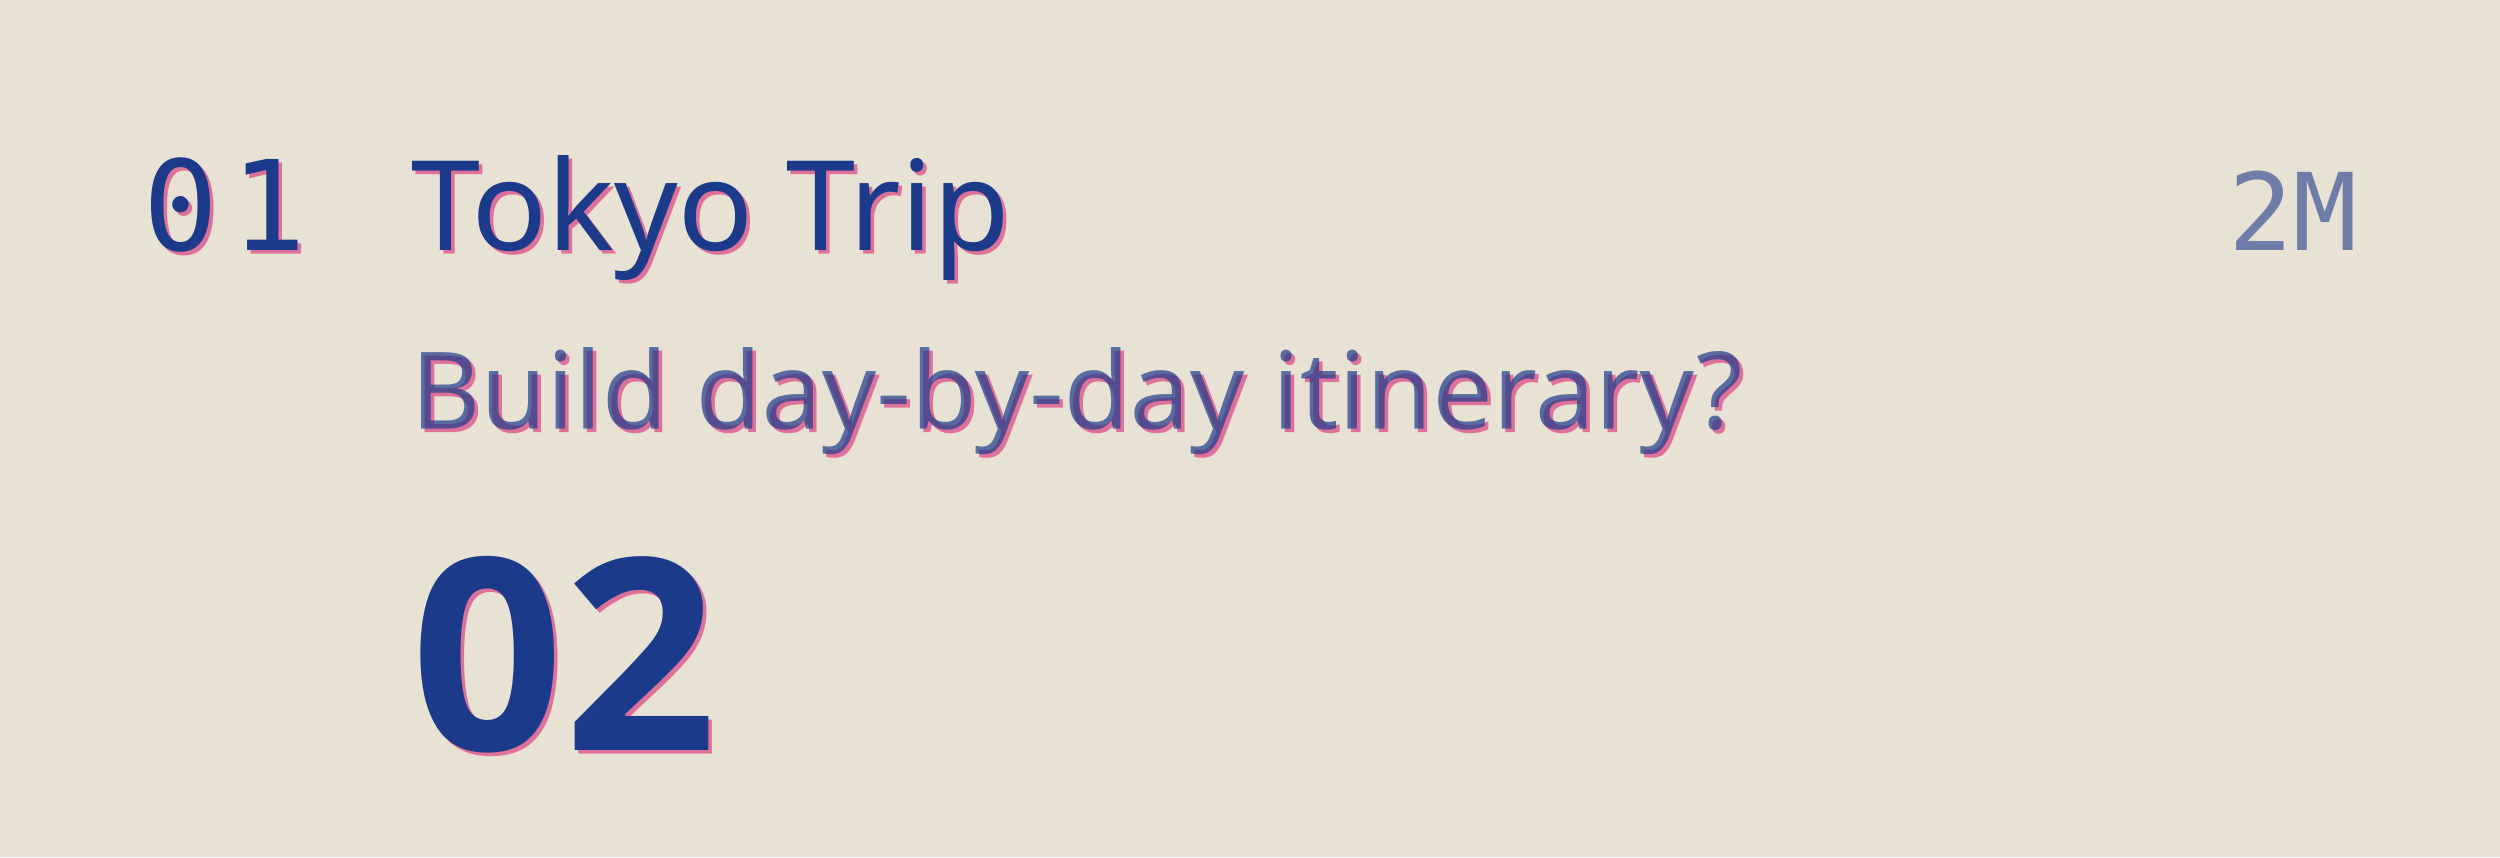
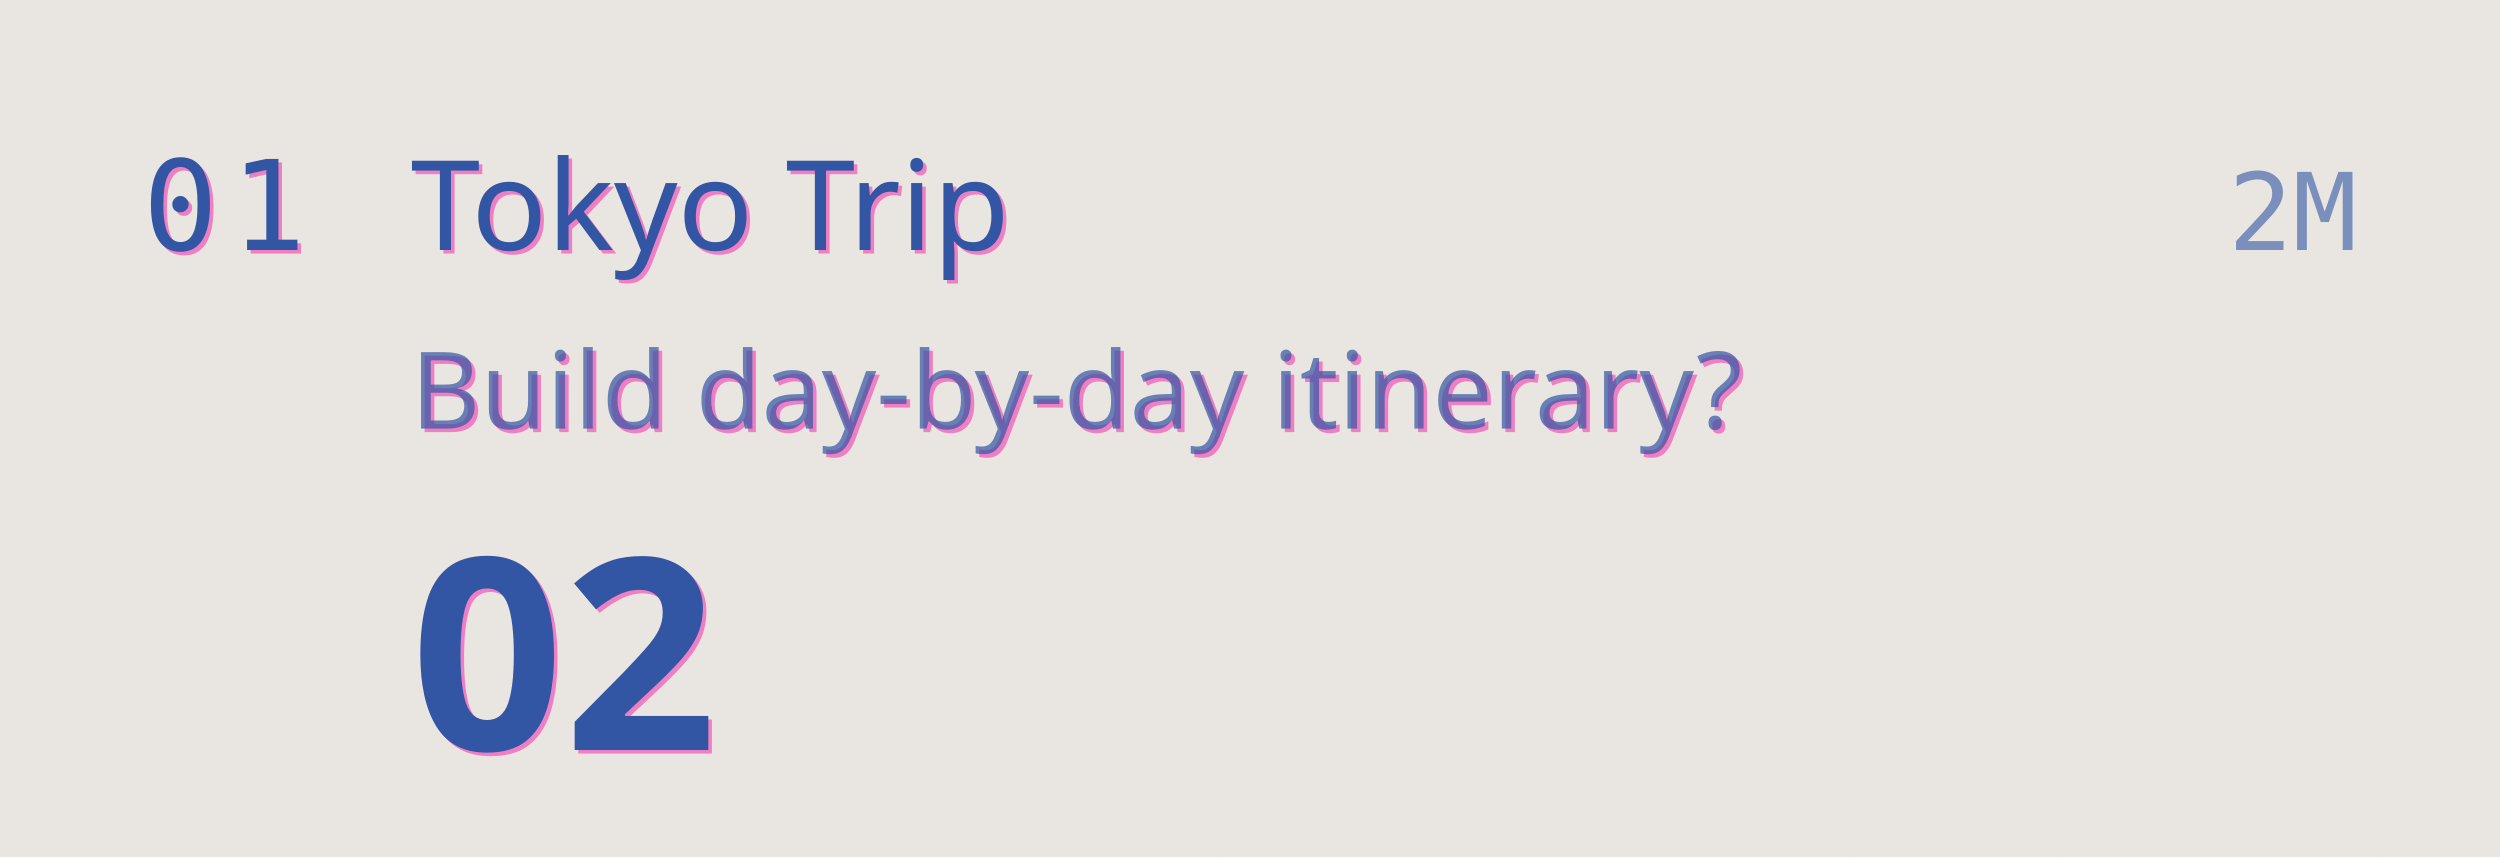
<svg xmlns="http://www.w3.org/2000/svg" viewBox="0 0 280 96" width="280" height="96">
  <defs>
    <filter id="grain" x="0%" y="0%" width="100%" height="100%">
      <feTurbulence type="fractalNoise" baseFrequency="0.85" numOctaves="2" seed="42" />
      <feColorMatrix values="0 0 0 0 0                              0 0 0 0 0                              0 0 0 0 0                              0 0 0 0.12 0" />
      <feComposite in="SourceGraphic" in2="" operator="over" />
    </filter>
  </defs>
-   <rect x="0" y="0" width="280" height="96" fill="#F4EDD9" />
+   <rect x="0" y="0" width="280" height="96" fill="#F4EFE4" />
  <g opacity="0.65">
-     <text x="16.4" y="28.4" font-family="'Space Mono', ui-monospace, monospace" font-size="14" font-weight="500" fill="#E5347A" letter-spacing="1.4">01</text>
-     <text x="46.4" y="28.4" font-family="'Space Grotesk', system-ui, sans-serif" font-size="14" font-weight="500" fill="#E5347A">Tokyo Trip</text>
-     <text x="46.4" y="48.4" font-family="'Space Grotesk', system-ui, sans-serif" font-size="12" font-weight="400" fill="#E5347A">Build day-by-day itinerary?</text>
-     <text x="46.4" y="84.4" font-family="'Space Grotesk', system-ui, sans-serif" font-size="30" font-weight="700" fill="#E5347A">02</text>
+     <text x="16.4" y="28.4" font-family="'JetBrains Mono', ui-monospace, monospace" font-size="14" font-weight="500" fill="#FF48B0" letter-spacing="1.4">01</text>
+     <text x="46.4" y="28.4" font-family="'Space Grotesk', system-ui, sans-serif" font-size="14" font-weight="500" fill="#FF48B0">Tokyo Trip</text>
+     <text x="46.4" y="48.4" font-family="'Space Grotesk', system-ui, sans-serif" font-size="12" font-weight="400" fill="#FF48B0">Build day-by-day itinerary?</text>
+     <text x="46.4" y="84.4" font-family="'Space Grotesk', system-ui, sans-serif" font-size="30" font-weight="700" fill="#FF48B0">02</text>
  </g>
-   <text x="16" y="28" font-family="'Space Mono', ui-monospace, monospace" font-size="14" font-weight="500" fill="#1B3A8A" letter-spacing="1.4">01</text>
-   <text x="46" y="28" font-family="'Space Grotesk', system-ui, sans-serif" font-size="14" font-weight="500" fill="#1B3A8A">Tokyo Trip</text>
-   <text x="264" y="28" font-family="'Space Mono', ui-monospace, monospace" font-size="12" font-weight="500" fill="#1B3A8A" opacity="0.6" text-anchor="end">2M</text>
-   <text x="46" y="48" font-family="'Space Grotesk', system-ui, sans-serif" font-size="12" font-weight="400" fill="#1B3A8A" opacity="0.7">Build day-by-day itinerary?</text>
-   <text x="46" y="84" font-family="'Space Grotesk', system-ui, sans-serif" font-size="30" font-weight="700" fill="#1B3A8A">02</text>
-   <rect x="0" y="0" width="280" height="96" fill="#1B3A8A" opacity="0.06" filter="url(#grain)" />
+   <text x="16" y="28" font-family="'JetBrains Mono', ui-monospace, monospace" font-size="14" font-weight="500" fill="#3255A4" letter-spacing="1.4">01</text>
+   <text x="46" y="28" font-family="'Space Grotesk', system-ui, sans-serif" font-size="14" font-weight="500" fill="#3255A4">Tokyo Trip</text>
+   <text x="264" y="28" font-family="'JetBrains Mono', ui-monospace, monospace" font-size="12" font-weight="500" fill="#3255A4" opacity="0.6" text-anchor="end">2M</text>
+   <text x="46" y="48" font-family="'Space Grotesk', system-ui, sans-serif" font-size="12" font-weight="400" fill="#3255A4" opacity="0.7">Build day-by-day itinerary?</text>
+   <text x="46" y="84" font-family="'Space Grotesk', system-ui, sans-serif" font-size="30" font-weight="700" fill="#3255A4">02</text>
+   <rect x="0" y="0" width="280" height="96" fill="#3255A4" opacity="0.06" filter="url(#grain)" />
</svg>
